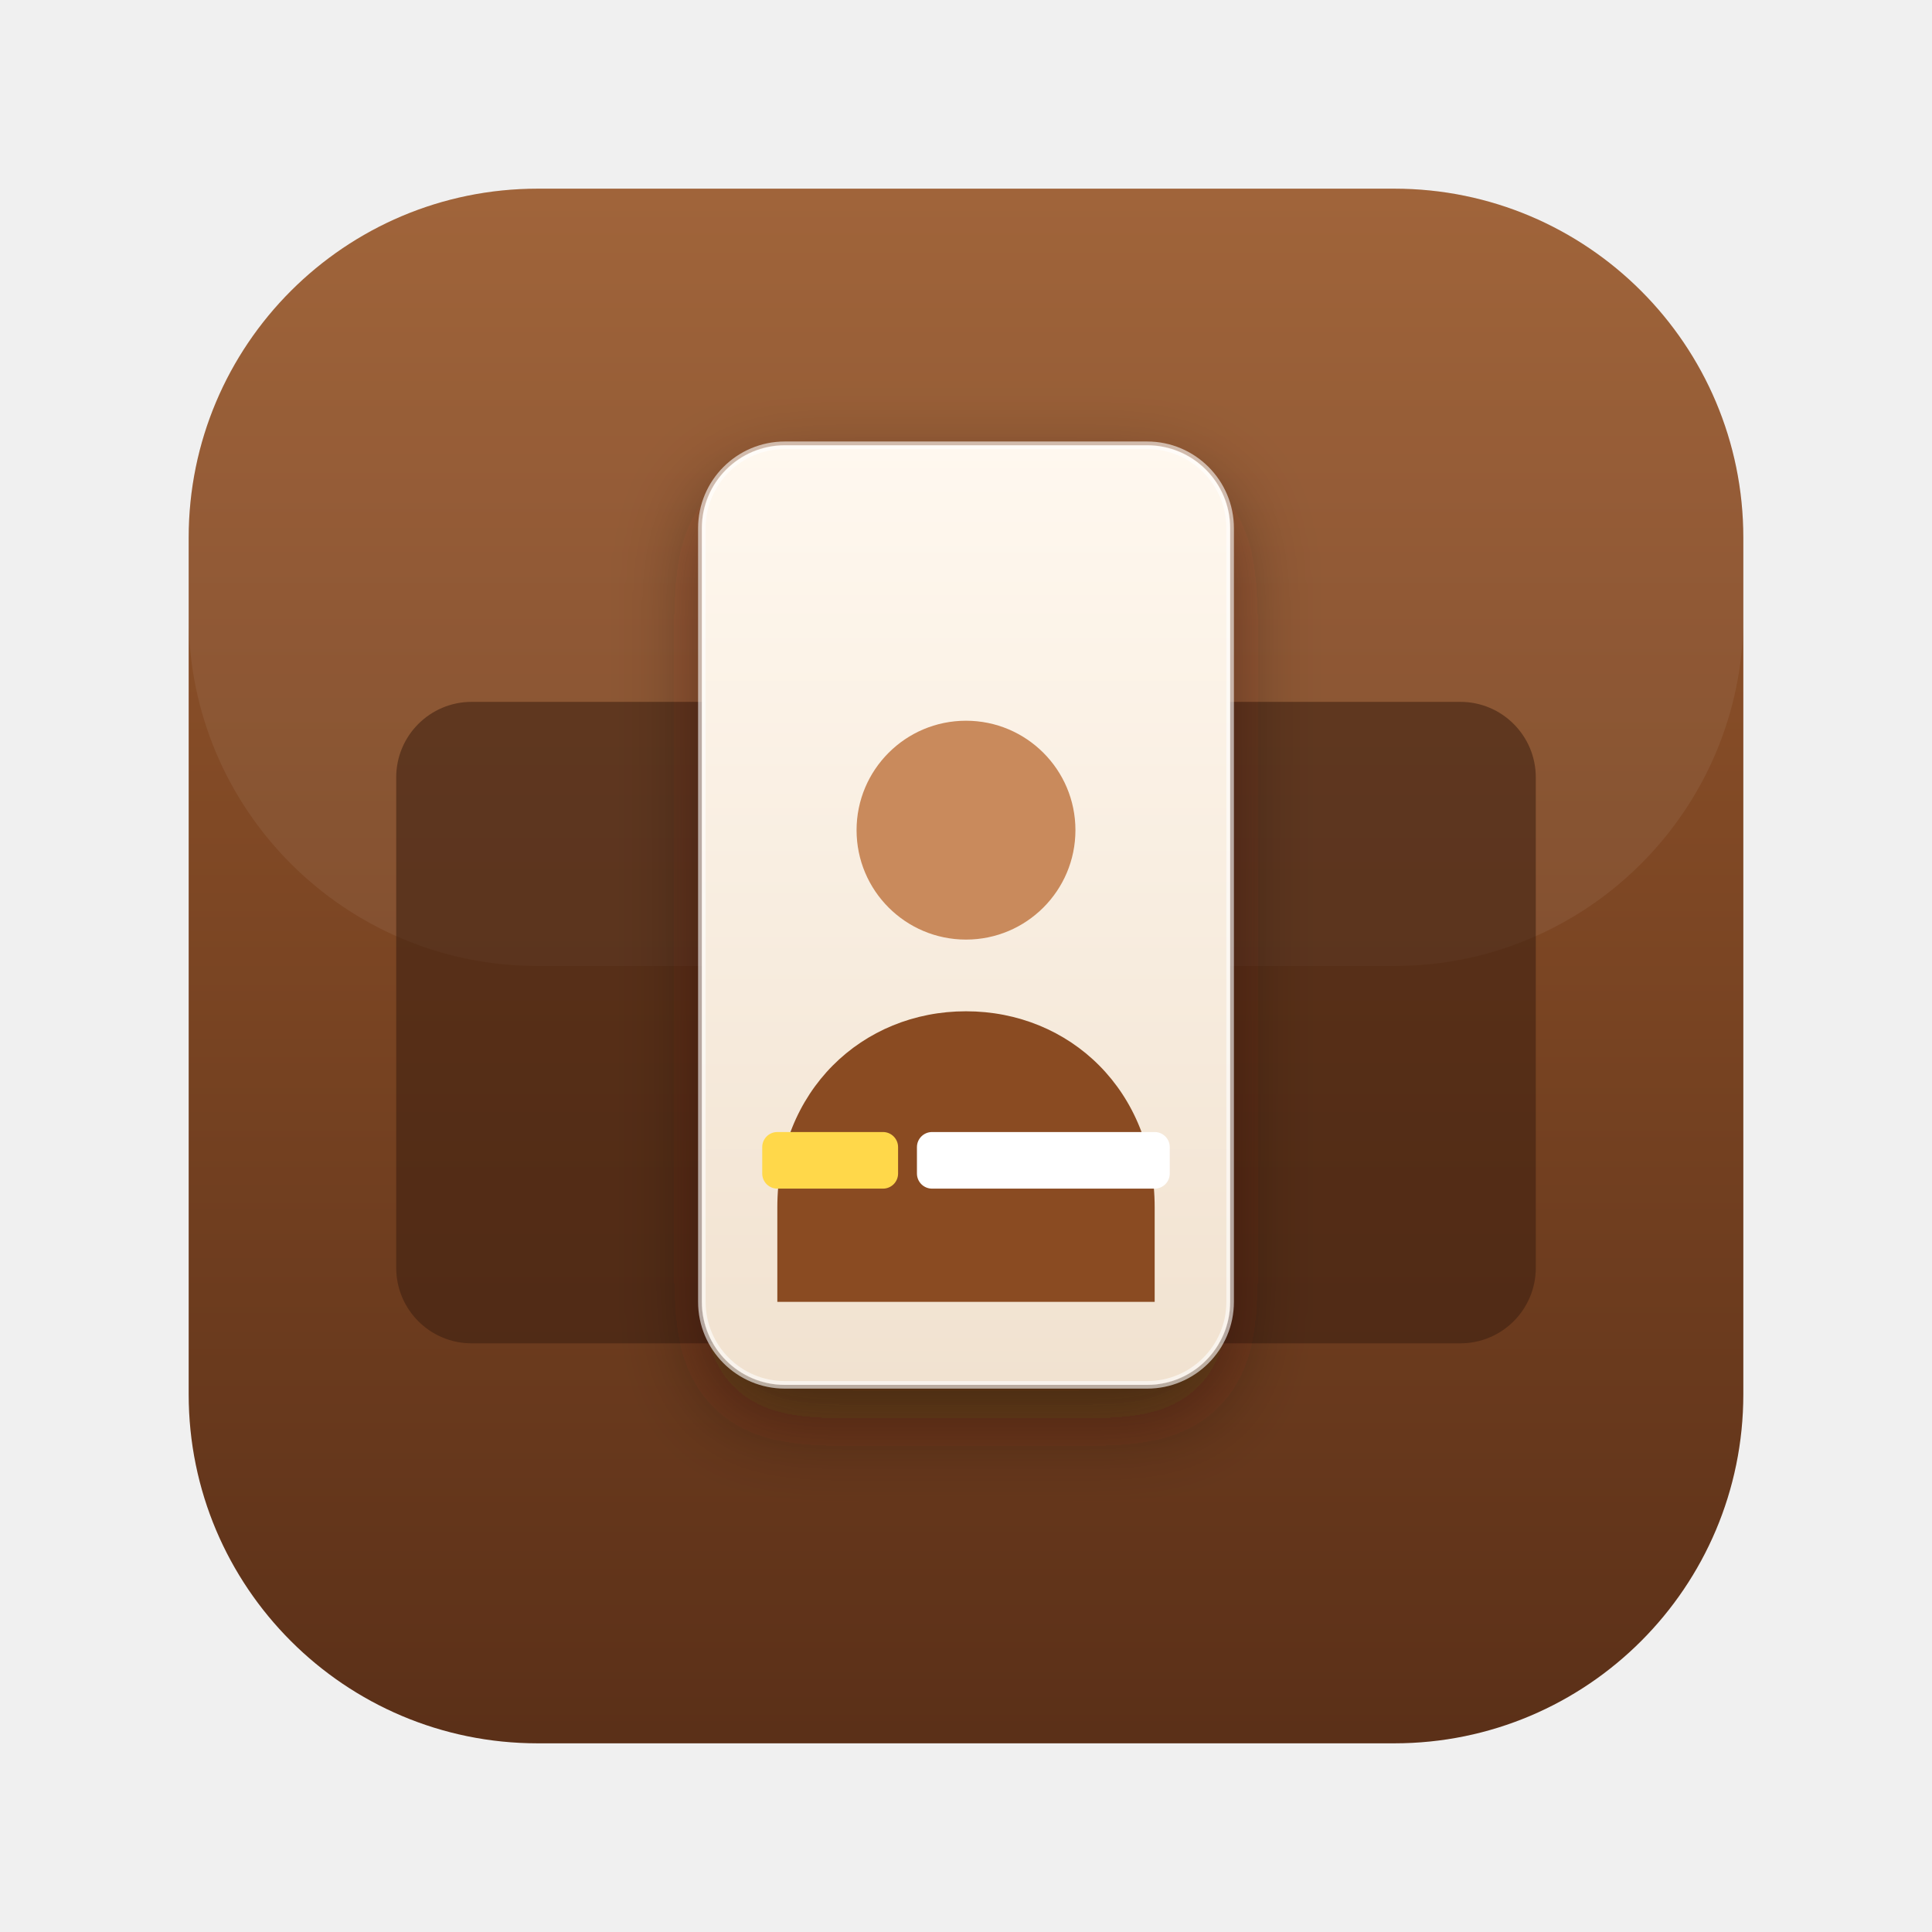
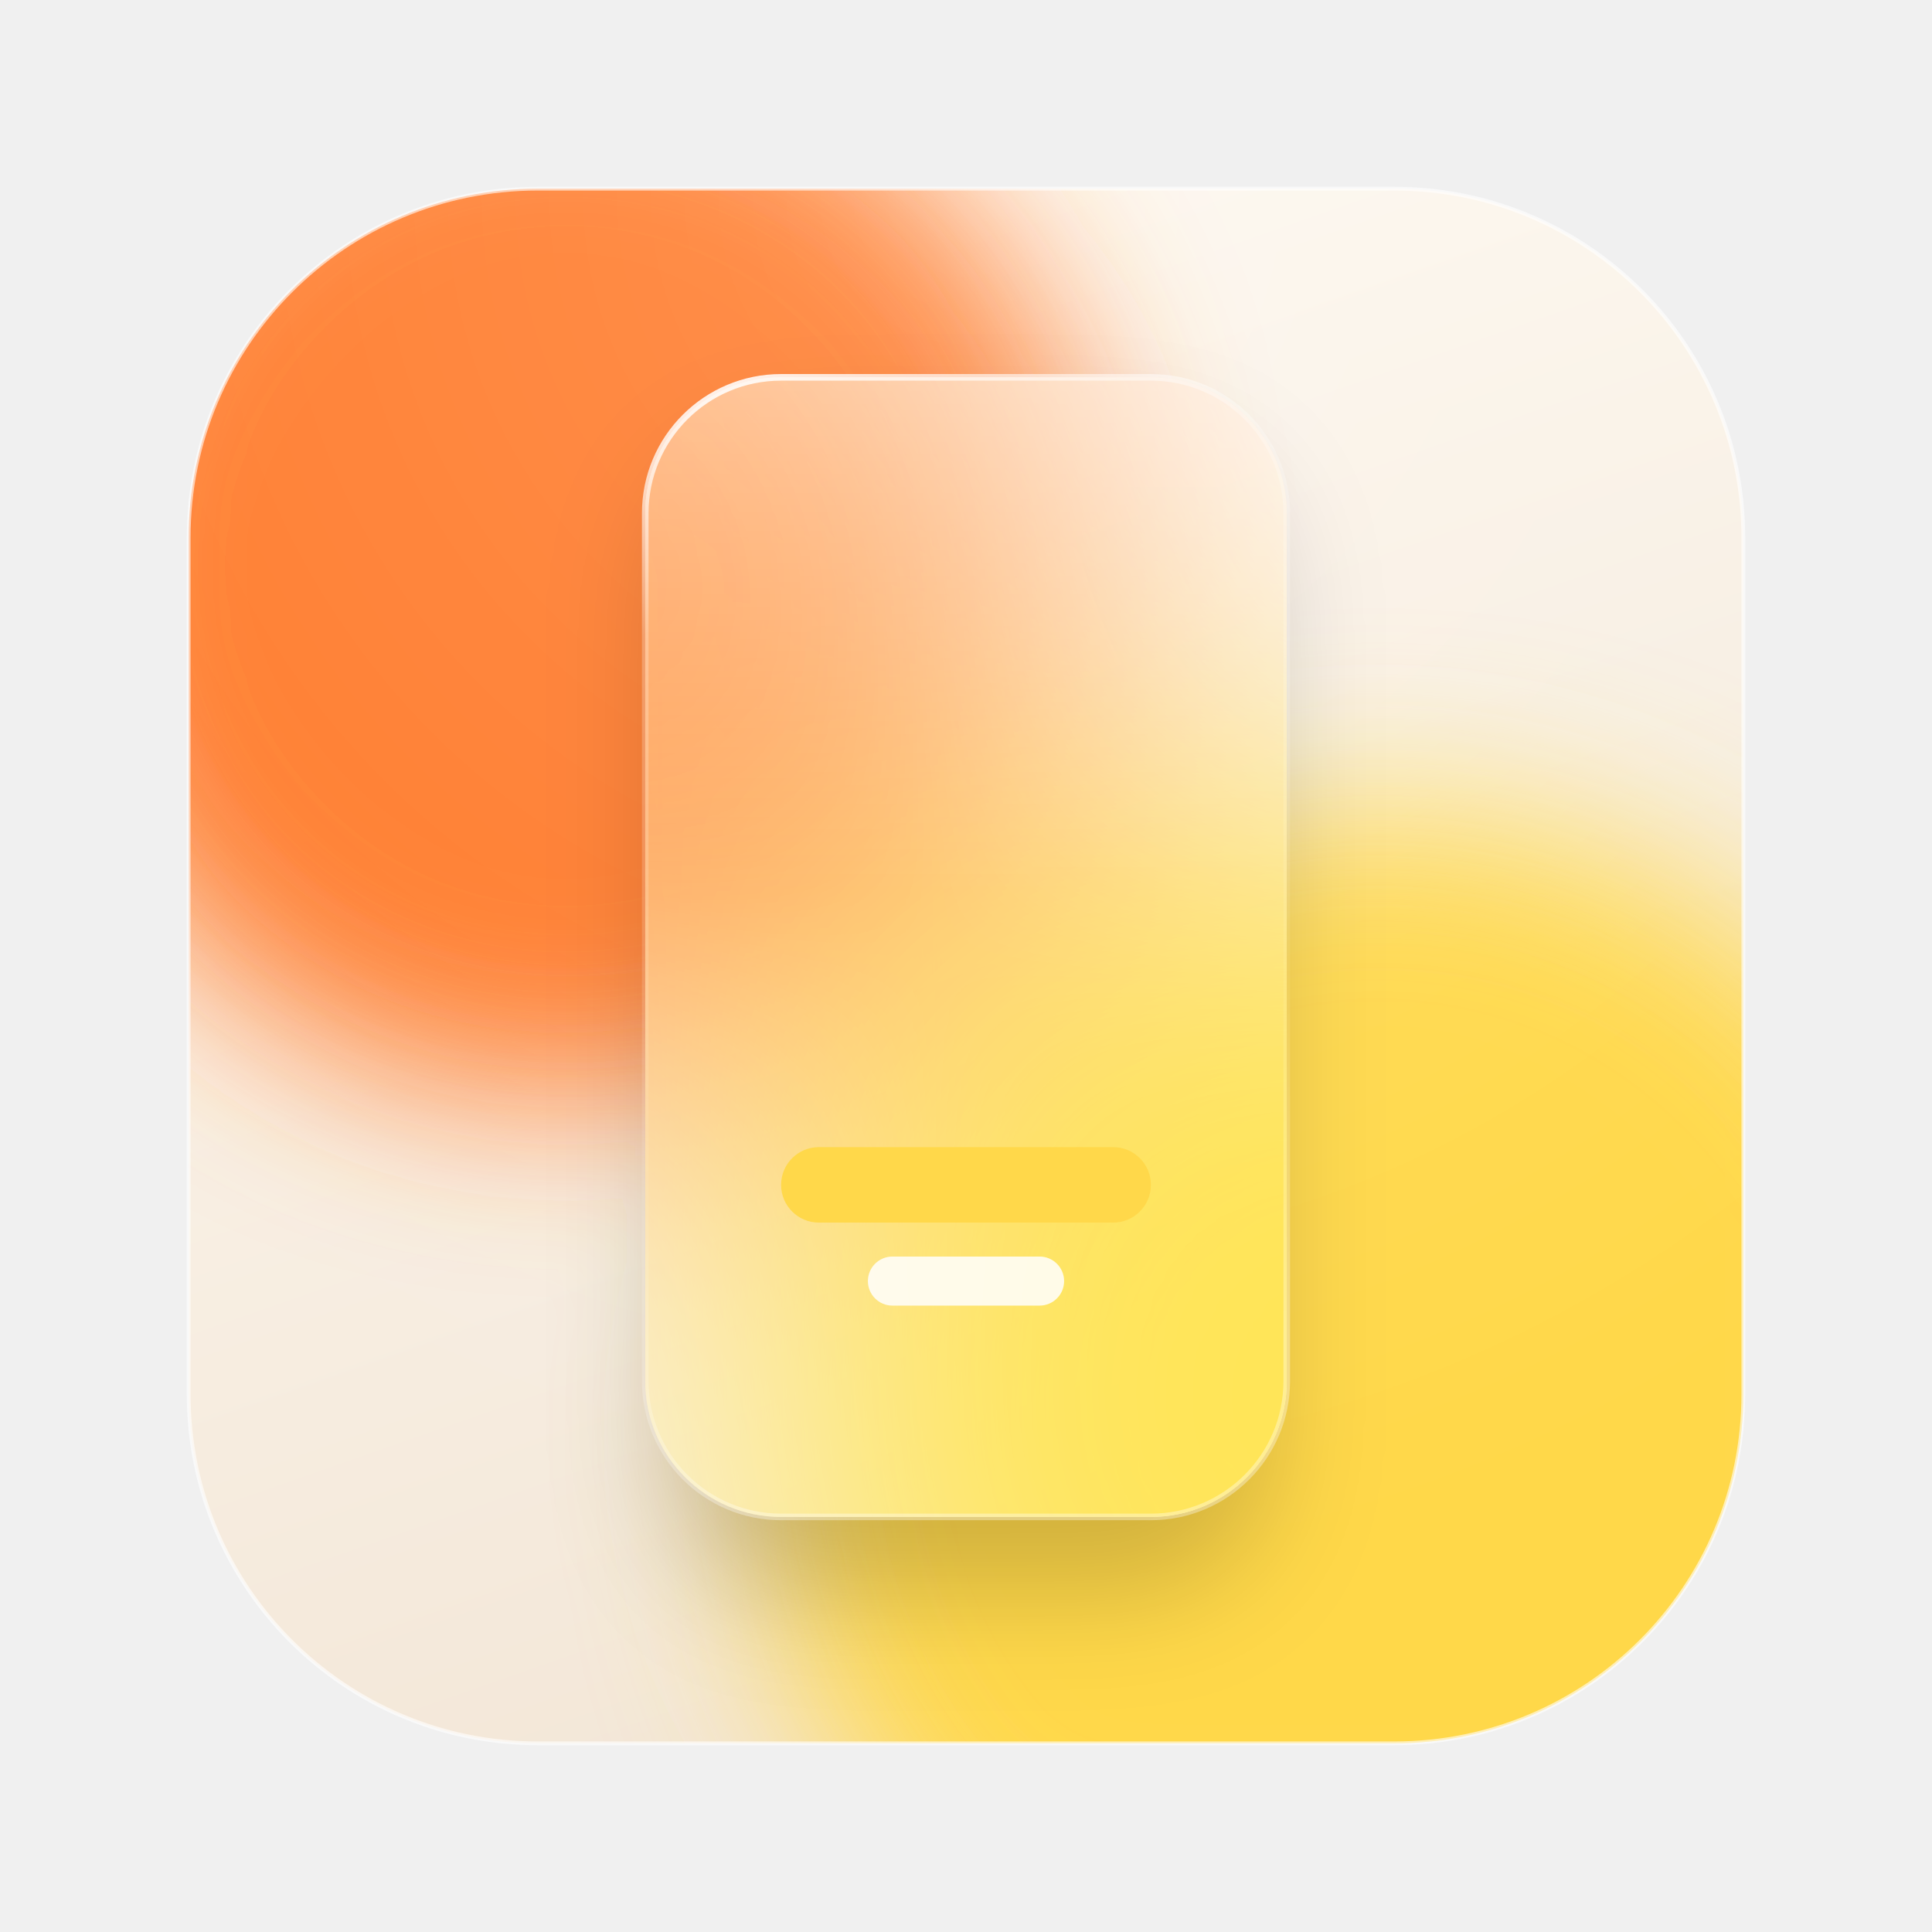
- <svg xmlns="http://www.w3.org/2000/svg" width="1024" height="1024" viewBox="0 0 1024 1024">
+ <svg xmlns="http://www.w3.org/2000/svg" viewBox="0 0 1024 1024">
  <defs>
-     <linearGradient id="bg" x1="0" y1="0" x2="0" y2="1">
-       <stop offset="0" stop-color="#9a5a2e" />
-       <stop offset="1" stop-color="#5b3018" />
+     <linearGradient id="g" x1="0" y1="0" x2=".35" y2="1">
+       <stop offset="0" stop-color="#fffaf2" />
+       <stop offset="1" stop-color="#f3e7d8" />
    </linearGradient>
-     <linearGradient id="card" x1="0" y1="0" x2="0" y2="1">
-       <stop offset="0" stop-color="#fff8ef" />
-       <stop offset="1" stop-color="#f1e2d0" />
+     <filter id="bg" x="-50%" y="-50%" width="200%" height="200%">
+       <feGaussianBlur stdDeviation="46" />
+     </filter>
+     <filter id="fr" x="-50%" y="-50%" width="200%" height="200%">
+       <feGaussianBlur stdDeviation="150" />
+       <feColorMatrix type="saturate" values="1.25" />
+     </filter>
+     <filter id="sh" x="-40%" y="-40%" width="180%" height="180%">
+       <feGaussianBlur stdDeviation="30" />
+     </filter>
+     <linearGradient id="spec" x1="0" y1="0" x2=".2" y2="1">
+       <stop offset="0" stop-color="#fff" stop-opacity="1" />
+       <stop offset=".22" stop-color="#fff" stop-opacity=".25" />
+       <stop offset=".7" stop-color="#fff" stop-opacity=".06" />
+       <stop offset="1" stop-color="#fff" stop-opacity=".35" />
    </linearGradient>
-     <filter id="sh" x="-20%" y="-20%" width="140%" height="140%">
-       <feDropShadow dx="0" dy="18" stdDeviation="22" flood-color="#2a1408" flood-opacity=".45" />
-     </filter>
+     <linearGradient id="top" x1="0" y1="0" x2="0" y2="1">
+       <stop offset="0" stop-color="#fff" stop-opacity=".32" />
+       <stop offset=".45" stop-color="#fff" stop-opacity="0" />
+     </linearGradient>
+     <radialGradient id="glow" cx=".5" cy=".0" r=".9">
+       <stop offset="0" stop-color="#fff" stop-opacity=".16" />
+       <stop offset="1" stop-color="#fff" stop-opacity="0" />
+     </radialGradient>
+     <clipPath id="t">
+       <path d="M285 100h454c102.2 0 185 82.8 185 185v454c0 102.2-82.8 185-185 185H285c-102.2 0-185-82.8-185-185V285c0-102.2 82.8-185 185-185Z" />
+     </clipPath>
+     <clipPath id="c">
+       <path d="M414 200h196a72 72 0 0 1 72 72v460a72 72 0 0 1 -72 72h-196a72 72 0 0 1 -72 -72v-460a72 72 0 0 1 72 -72Z" />
+     </clipPath>
  </defs>
-   <rect x="100" y="100" width="824" height="824" rx="185" fill="url(#bg)" />
-   <rect x="100" y="100" width="824" height="412" rx="185" fill="#ffffff" opacity=".06" />
-   <rect x="210" y="372" width="604" height="340" rx="40" fill="#3b1e0e" opacity=".55" />
-   <g filter="url(#sh)">
-     <rect x="372" y="236" width="280" height="498" rx="44" fill="url(#card)" />
+   <g clip-path="url(#t)">
+     <rect x="100" y="100" width="824" height="824" fill="url(#g)" />
+     <g filter="url(#bg)">
+       <circle cx="300" cy="300" r="280" fill="#ff7a2a" />
+       <circle cx="730" cy="760" r="330" fill="#ffd84a" />
+     </g>
+     <rect x="100" y="100" width="824" height="824" fill="url(#glow)" />
+     <path d="M424 240h176a72 72 0 0 1 72 72v460a72 72 0 0 1 -72 72h-176a72 72 0 0 1 -72 -72v-460a72 72 0 0 1 72 -72Z" fill="#000" opacity="0.18" filter="url(#sh)" />
+     <g clip-path="url(#c)">
+       <rect x="100" y="100" width="824" height="824" fill="url(#g)" />
+       <g filter="url(#fr)">
+         <circle cx="300" cy="300" r="280" fill="#ff7a2a" />
+         <circle cx="730" cy="760" r="330" fill="#ffd84a" />
+       </g>
+       <rect x="342" y="200" width="340" height="604" fill="rgba(255,255,255,.34)" />
+       <rect x="342" y="200" width="340" height="604" fill="url(#top)" />
+     </g>
+     <path d="M414 200h196a72 72 0 0 1 72 72v460a72 72 0 0 1 -72 72h-196a72 72 0 0 1 -72 -72v-460a72 72 0 0 1 72 -72Z" fill="none" stroke="url(#spec)" stroke-width="3.5" />
+     <rect x="414.0" y="608" width="196" height="40" rx="20" fill="#ffd84a" />
+     <rect x="460.0" y="666" width="104" height="26" rx="13" fill="#fff" opacity="0.85" />
  </g>
-   <circle cx="512" cy="440" r="58" fill="#c98a5c" />
-   <path d="M412 640c0-62 45-104 100-104s100 42 100 104v50H412z" fill="#8a4b22" />
-   <rect x="404" y="600" width="72" height="30" rx="8" fill="#ffd84a" />
-   <rect x="486" y="600" width="134" height="30" rx="8" fill="#ffffff" />
-   <rect x="372" y="236" width="280" height="498" rx="44" fill="none" stroke="#ffffff" stroke-opacity=".6" stroke-width="4" />
+   <path d="M285 100h454c102.2 0 185 82.8 185 185v454c0 102.2-82.8 185-185 185H285c-102.2 0-185-82.8-185-185V285c0-102.2 82.8-185 185-185Z" fill="none" stroke="#fff" stroke-opacity="0.6" stroke-width="2" />
</svg>
